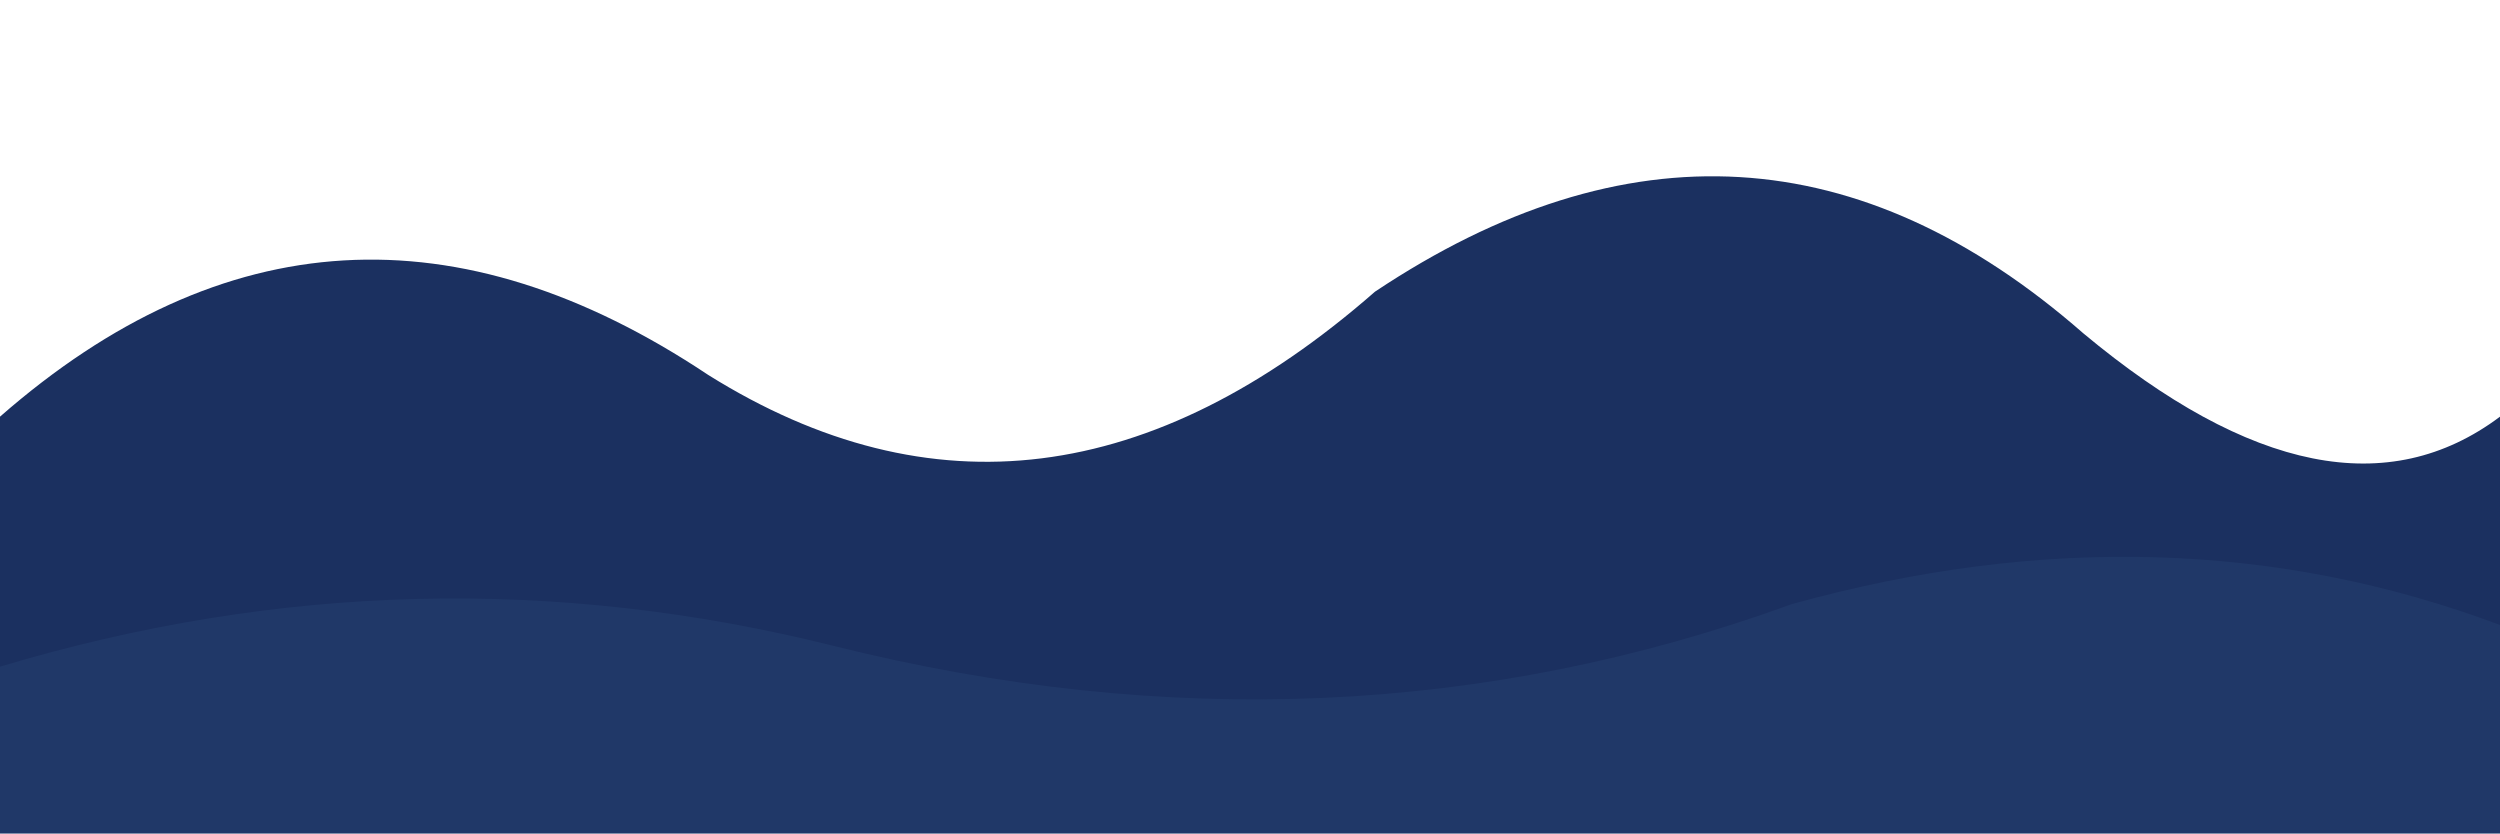
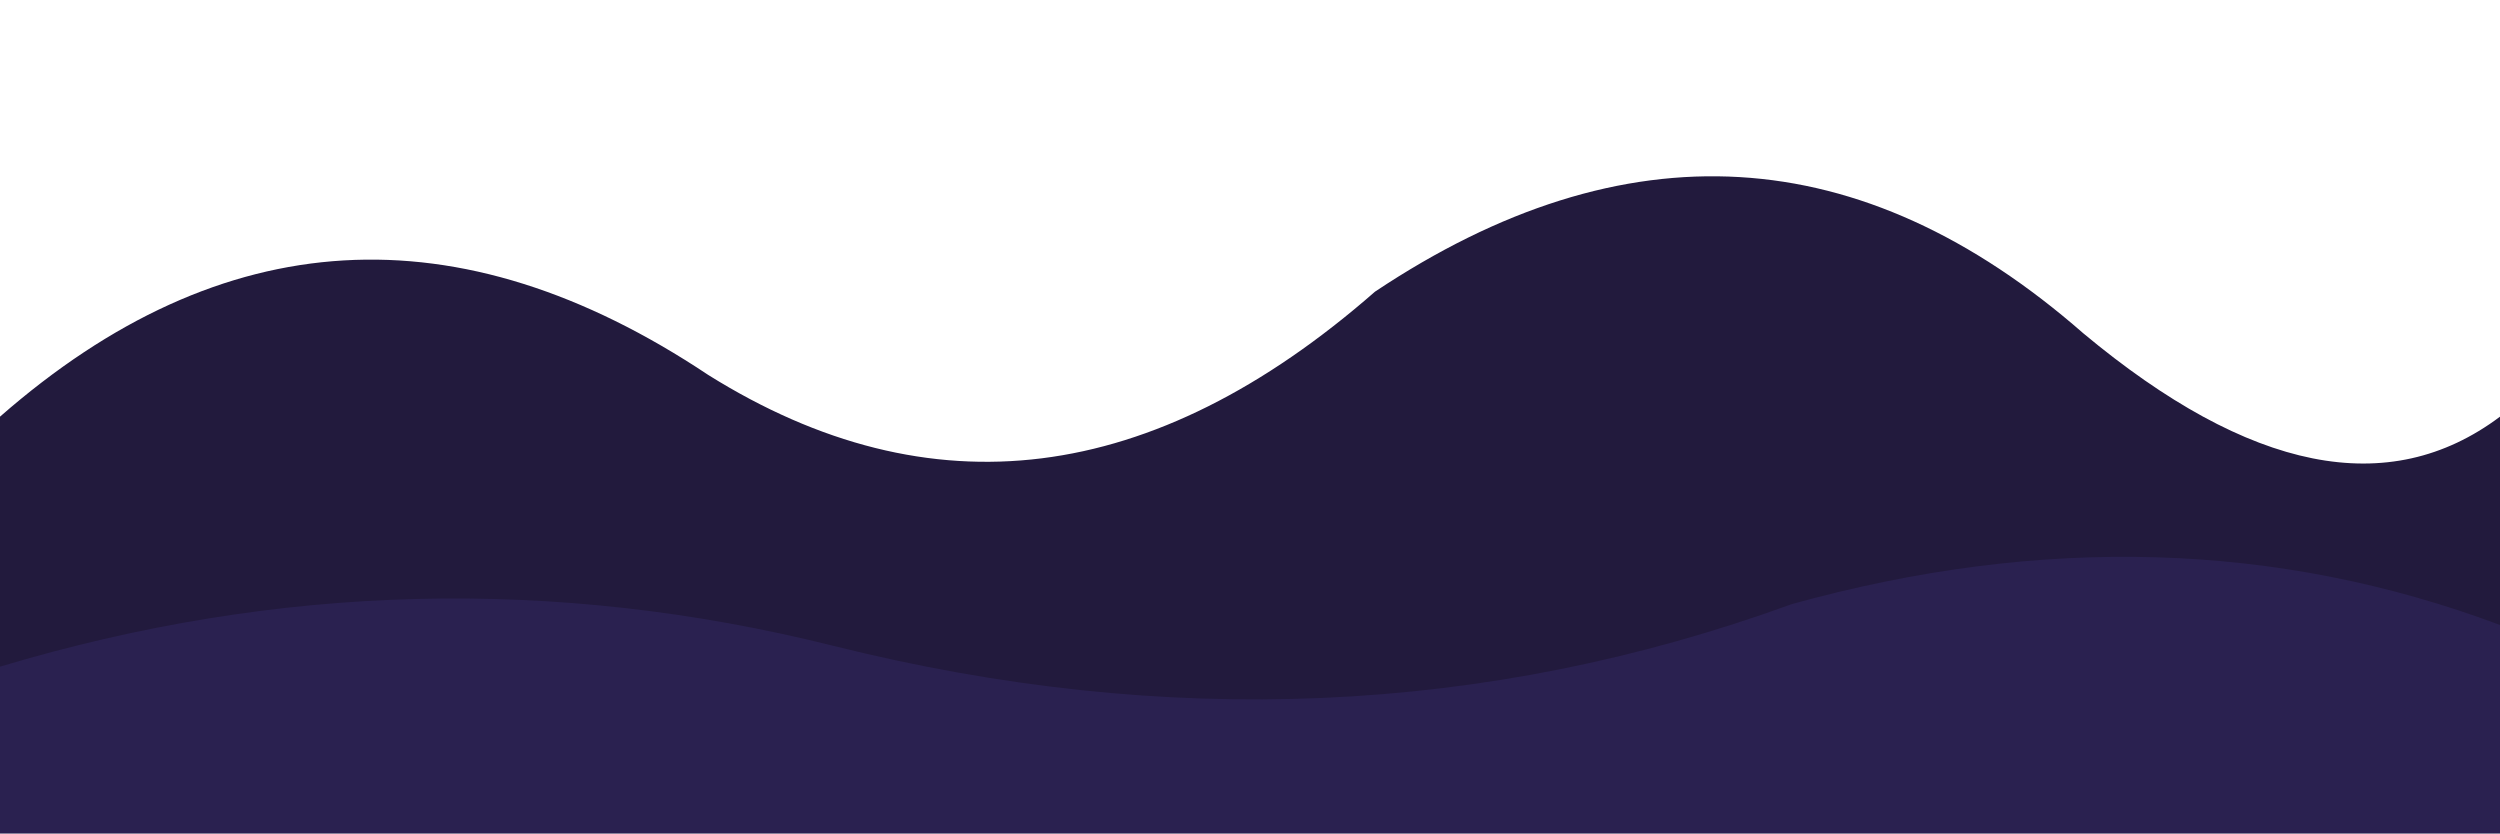
<svg xmlns="http://www.w3.org/2000/svg" viewBox="0 0 120 40" preserveAspectRatio="none">
-   <path d="M0 40V20Q16 6 34 18Q50 28 66 14Q84 2 100 16Q112 26 120 20V40Z" fill="#1b3060" />
-   <path d="M0 40V32Q20 26 40 31Q64 37 86 29Q104 24 120 30V40Z" fill="#203868" />
+   <path d="M0 40V20Q16 6 34 18Q50 28 66 14Q84 2 100 16Q112 26 120 20V40Z" fill="#221a3d" />
+   <path d="M0 40V32Q20 26 40 31Q64 37 86 29Q104 24 120 30V40Z" fill="#2a2150" />
</svg>
